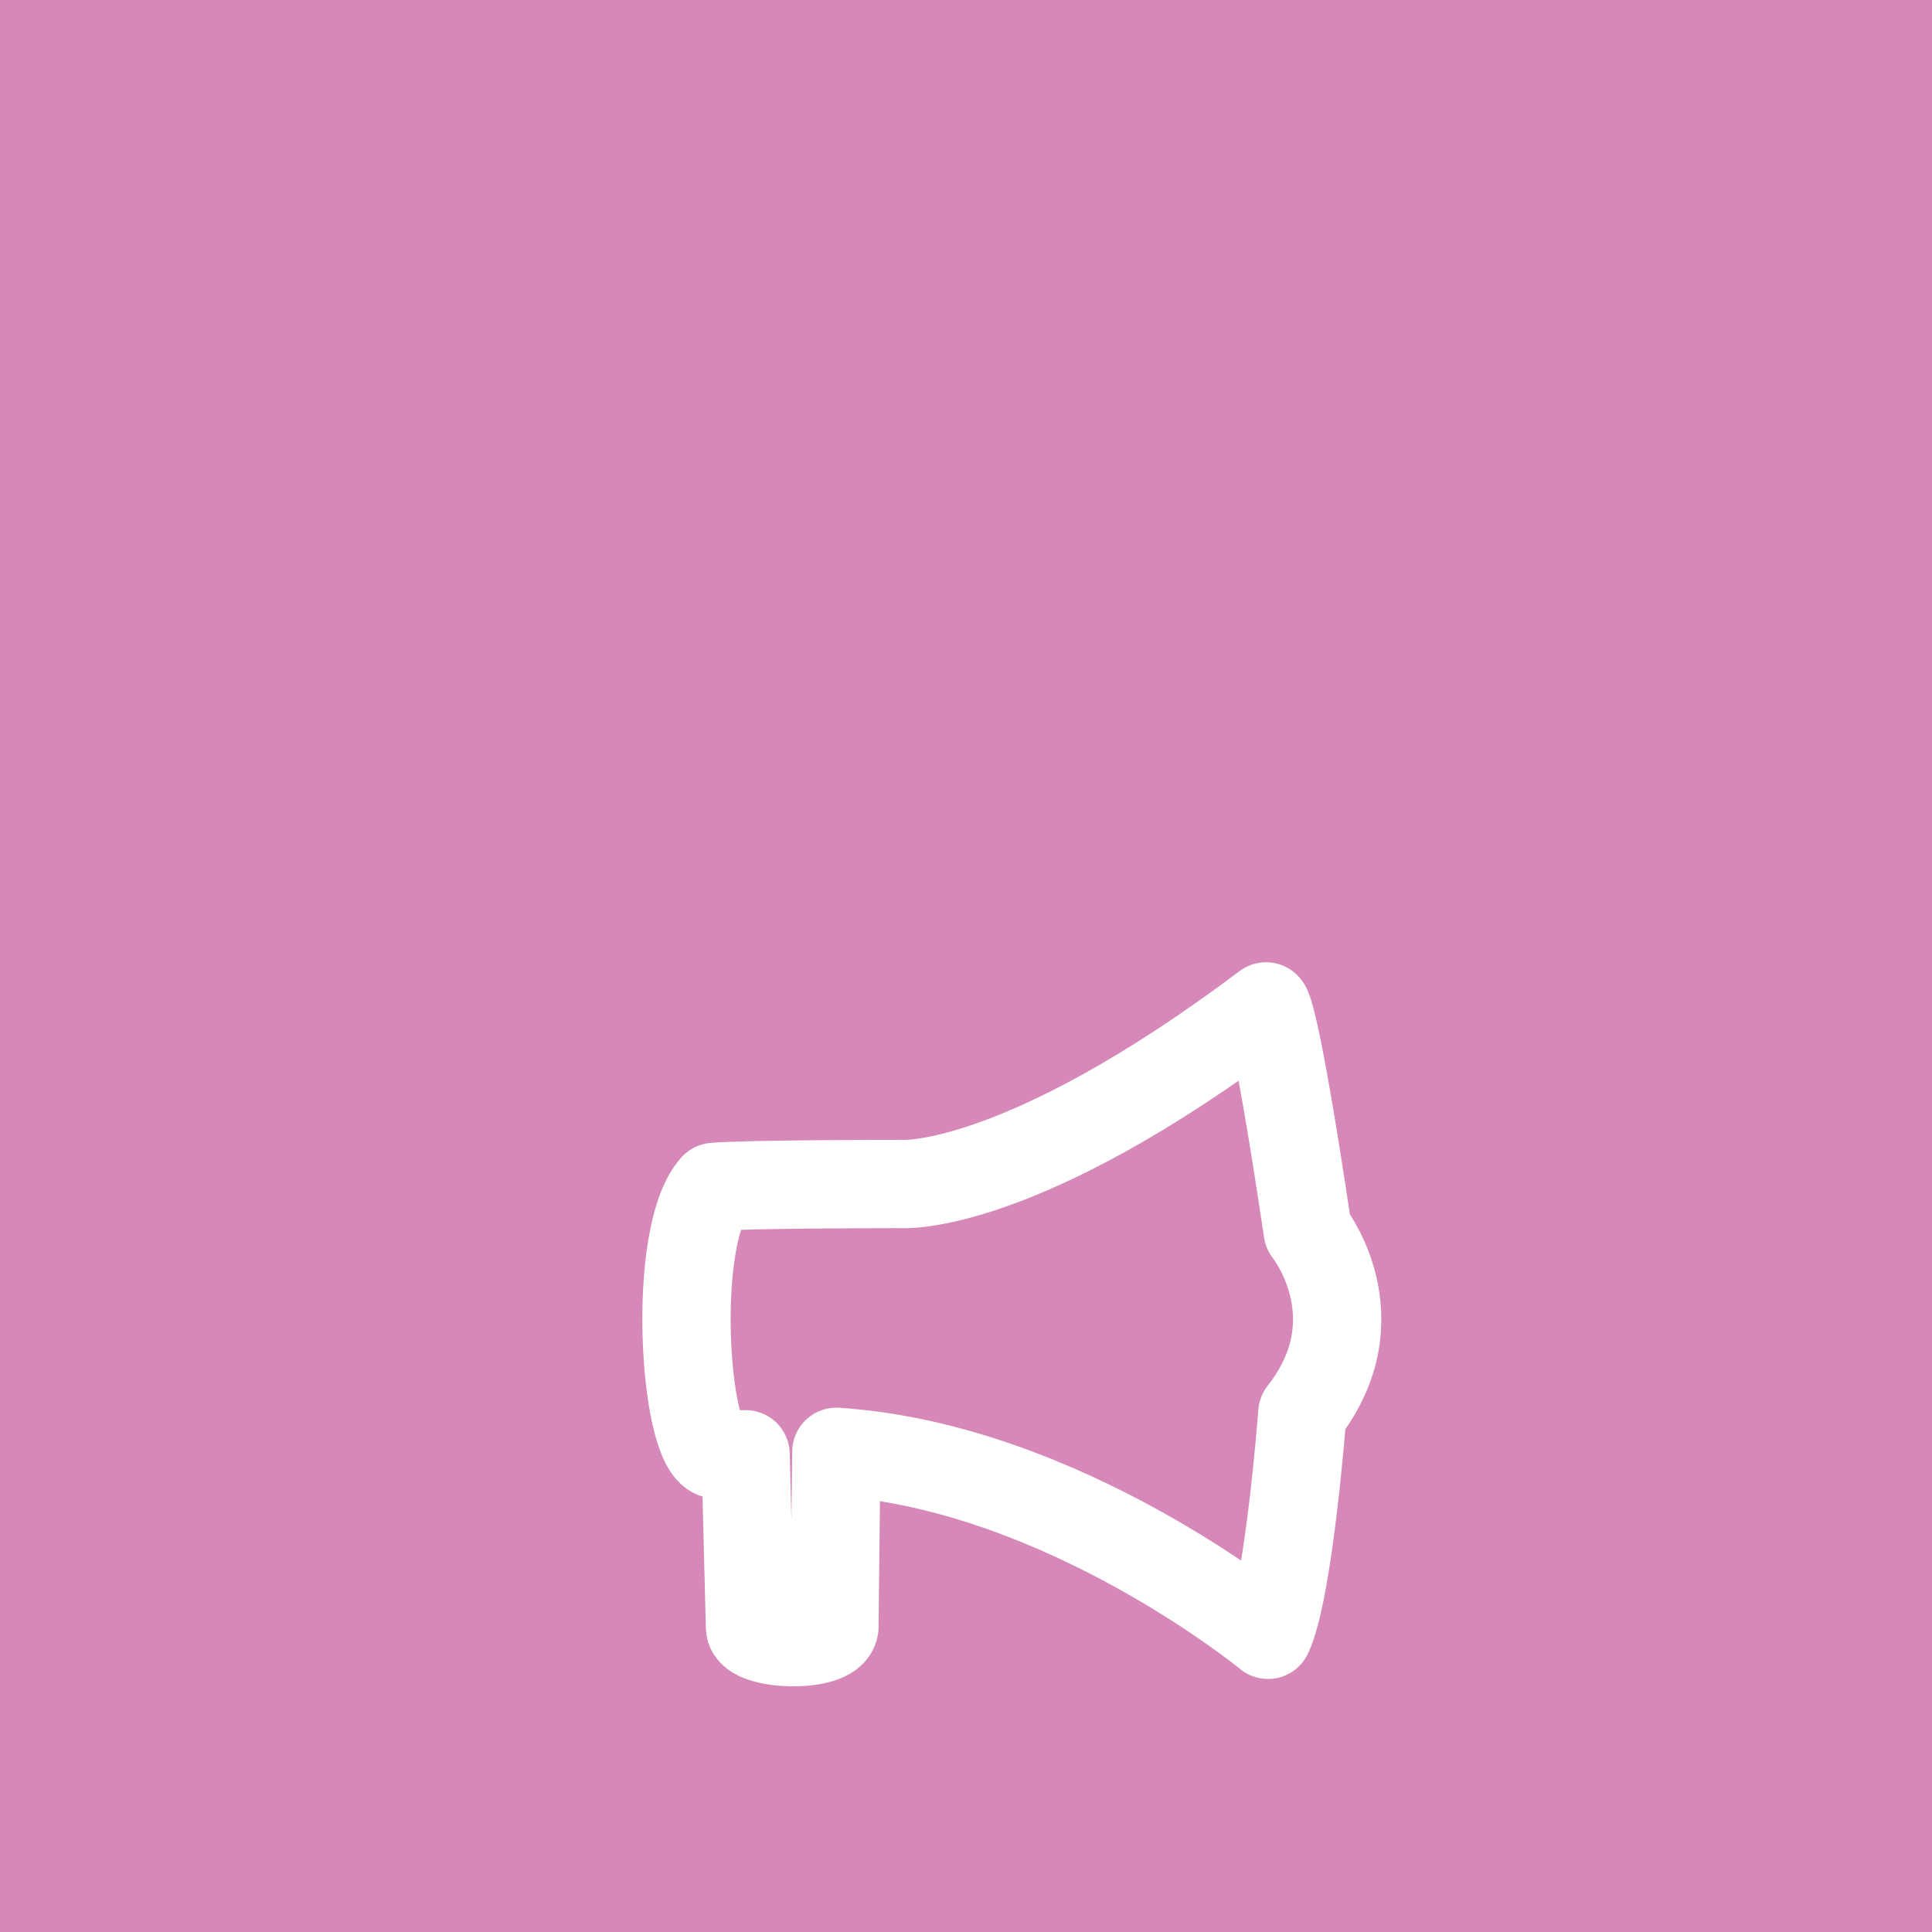
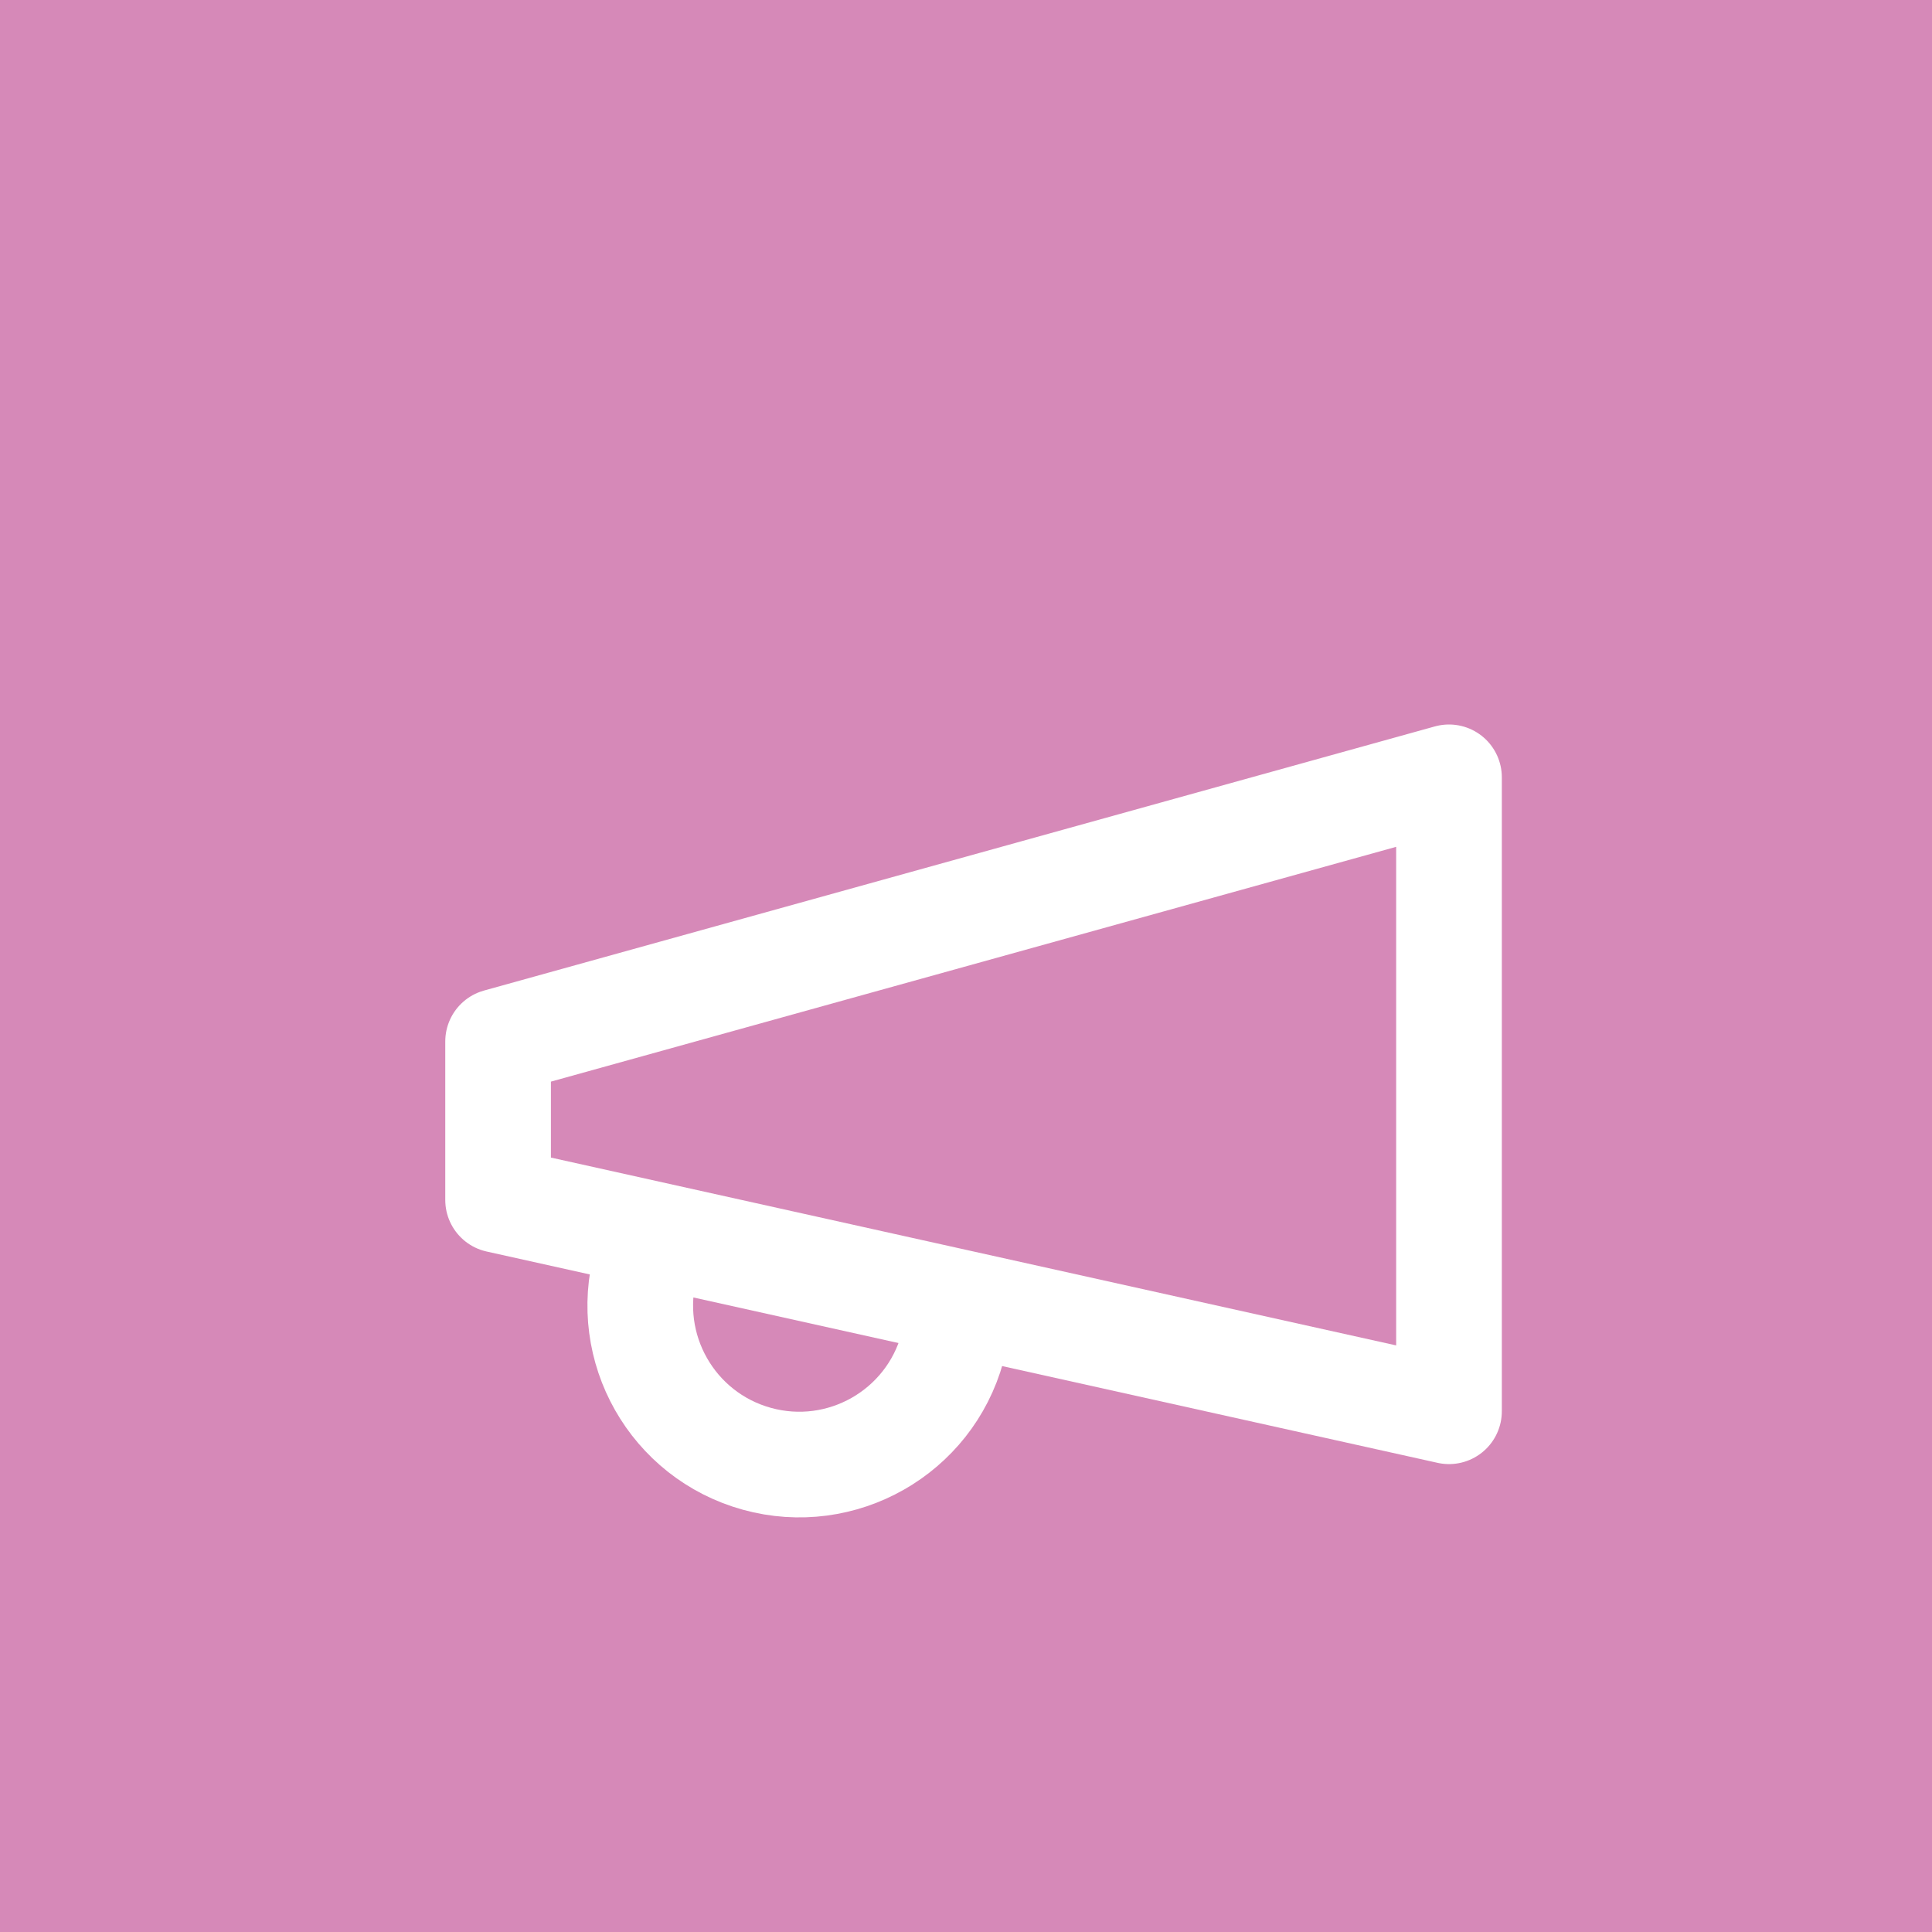
<svg xmlns="http://www.w3.org/2000/svg" viewBox="0 0 512 512" width="512" height="512">
  <rect width="512" height="512" fill="#D689B8" />
-   <g transform="translate(140, 180) scale(13)">
-     <path style="fill:none;stroke:#ffffff;stroke-width:1.8;stroke-linecap:round;stroke-linejoin:round;" d="M 4.43,15.8 H 3.81 c -0.64,-0.19 -0.9,-4.46 -0.02,-5.45 0.61,-0.06 3.81,-0.06 3.81,-0.06 0,0 2.37,0.19 7.44,-3.62 0,0 0.17,0.02 0.85,4.58 0,0 1.42,1.76 -0.11,3.71 0,0 -0.27,3.6 -0.7,4.52 0,0 -4.17,-3.43 -8.8,-3.73 l -0.04,3.58 c -0.07,0.43 -1.71,0.37 -1.72,0 z" />
+   <g transform="translate(90, 122) scale(14)">
+     <path fill="none" stroke="#ffffff" stroke-width="2" stroke-linecap="round" stroke-linejoin="round" d="m3 11 18-5v12L3 14v-3z" />
+     <path fill="none" stroke="#ffffff" stroke-width="2" stroke-linecap="round" stroke-linejoin="round" d="M11.6 16.8a3 3 0 1 1-5.8-1.6" />
  </g>
</svg>
